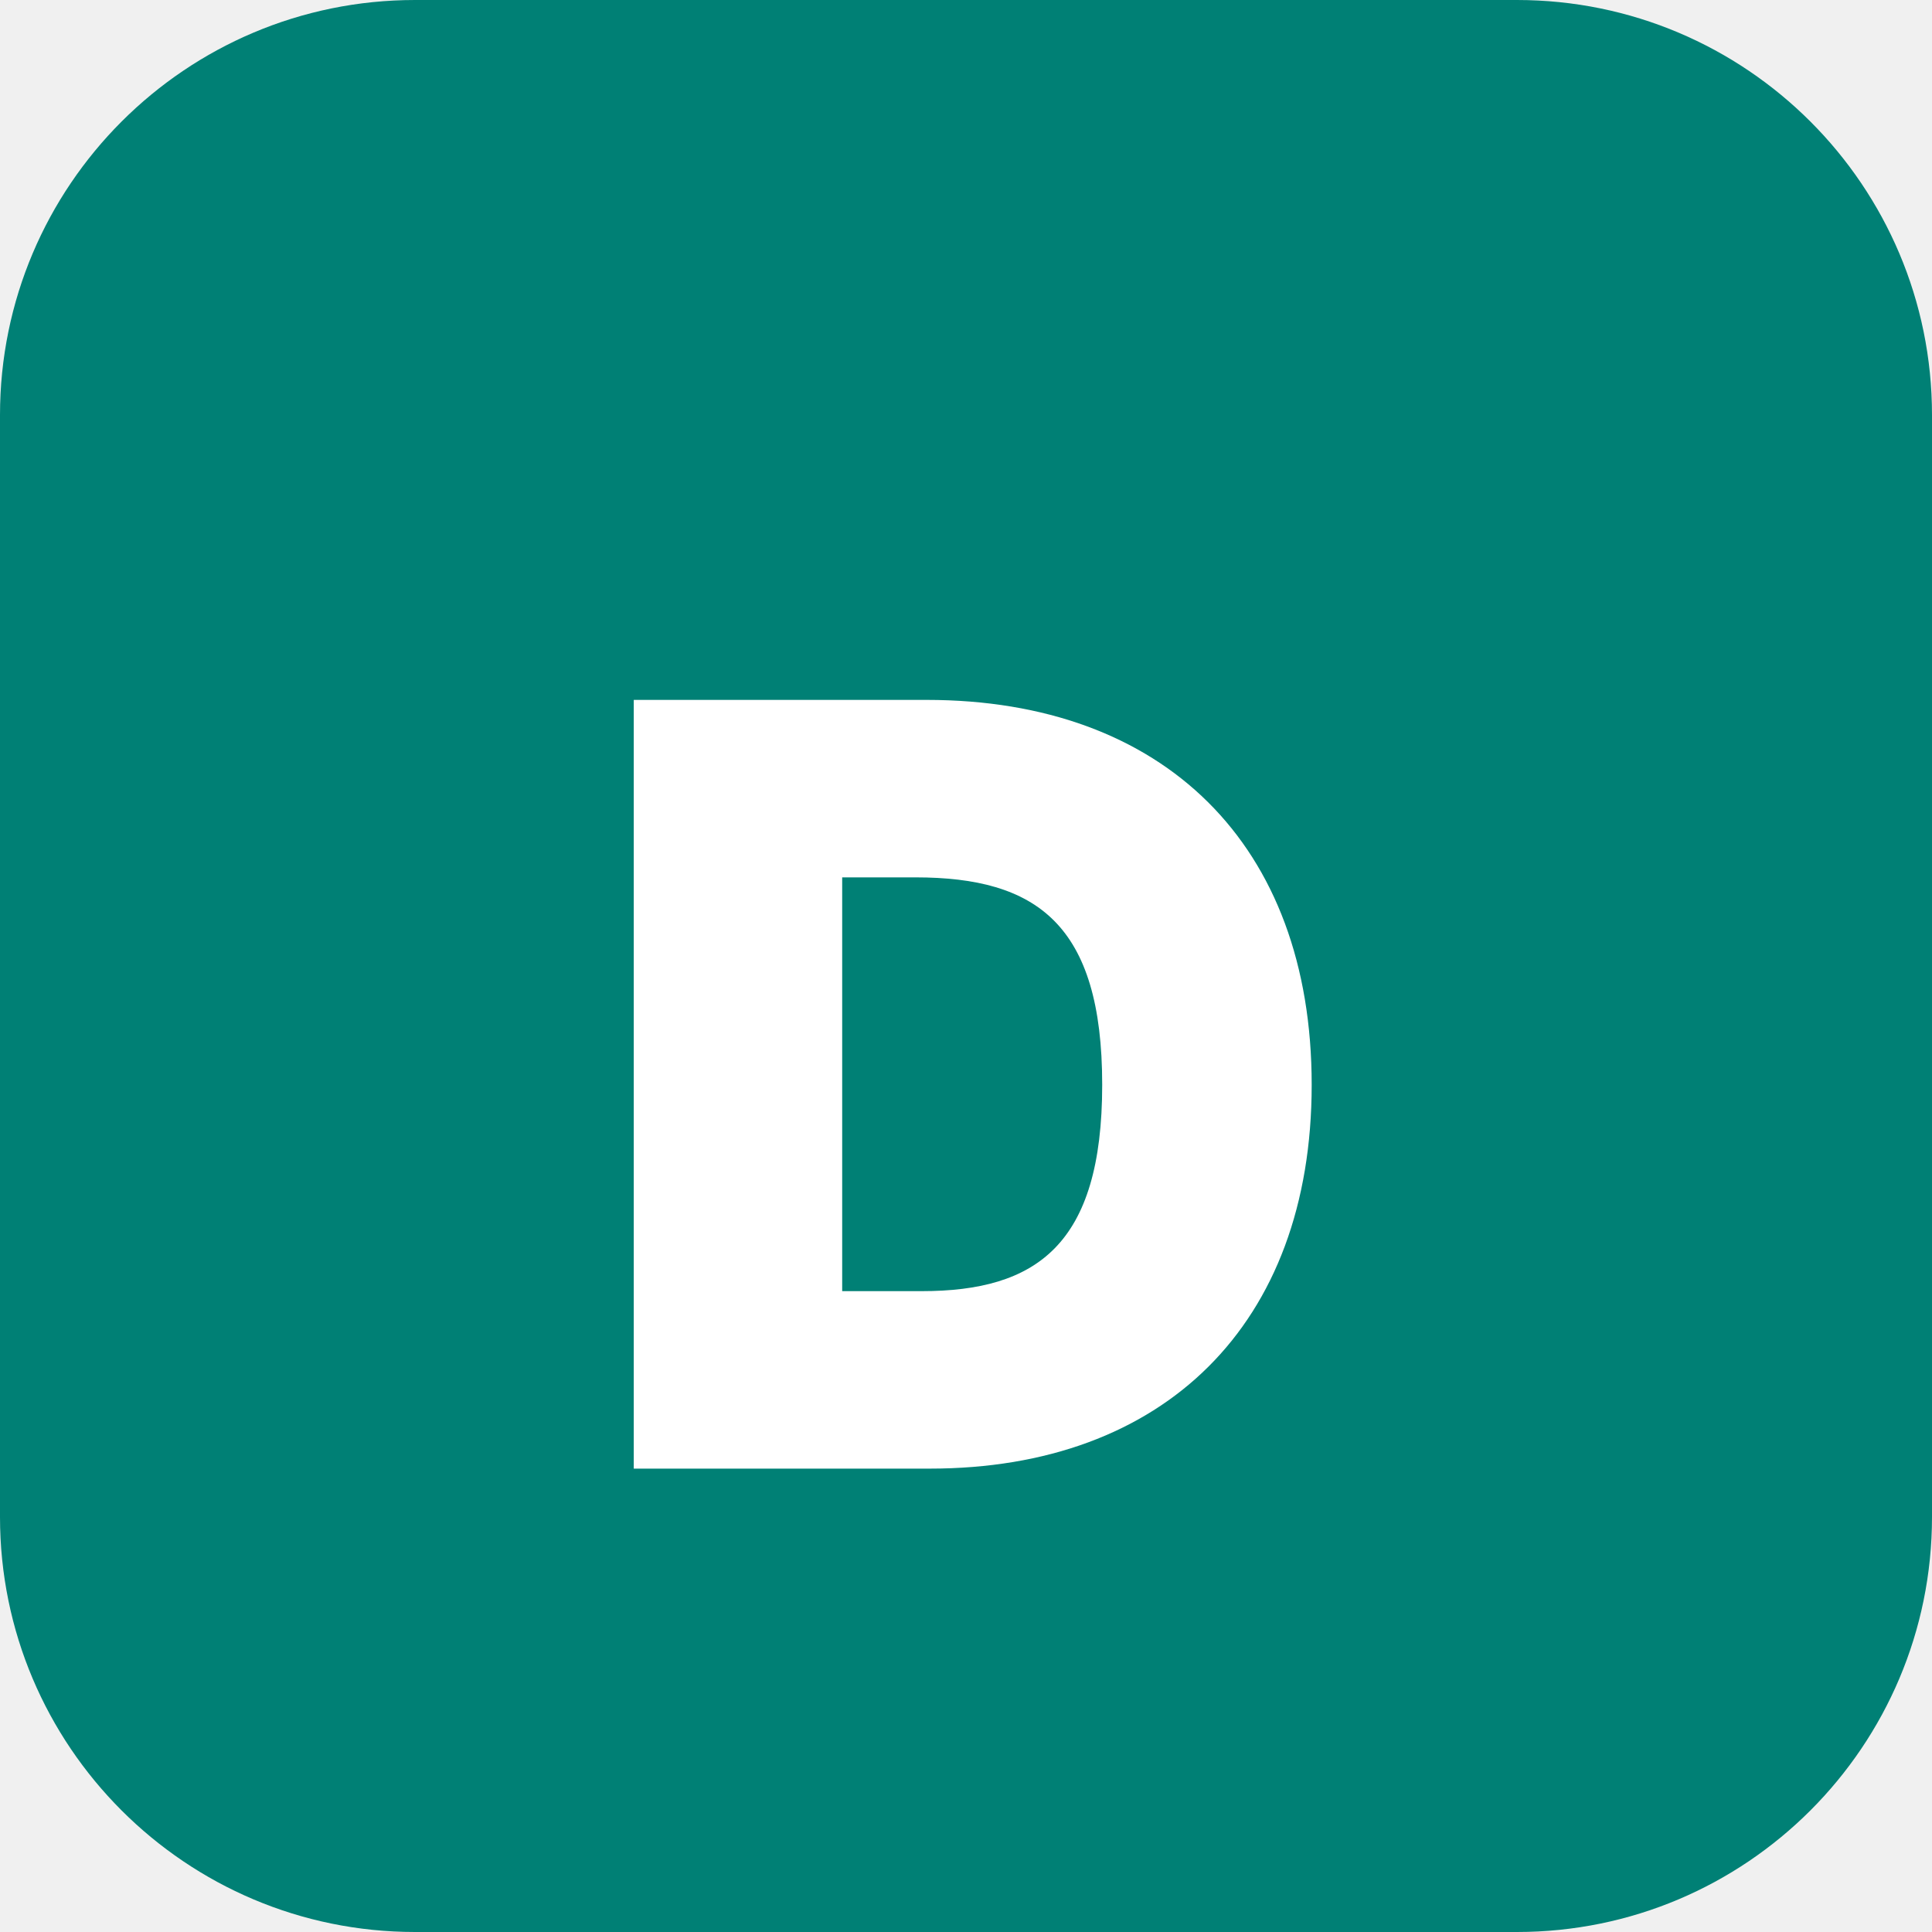
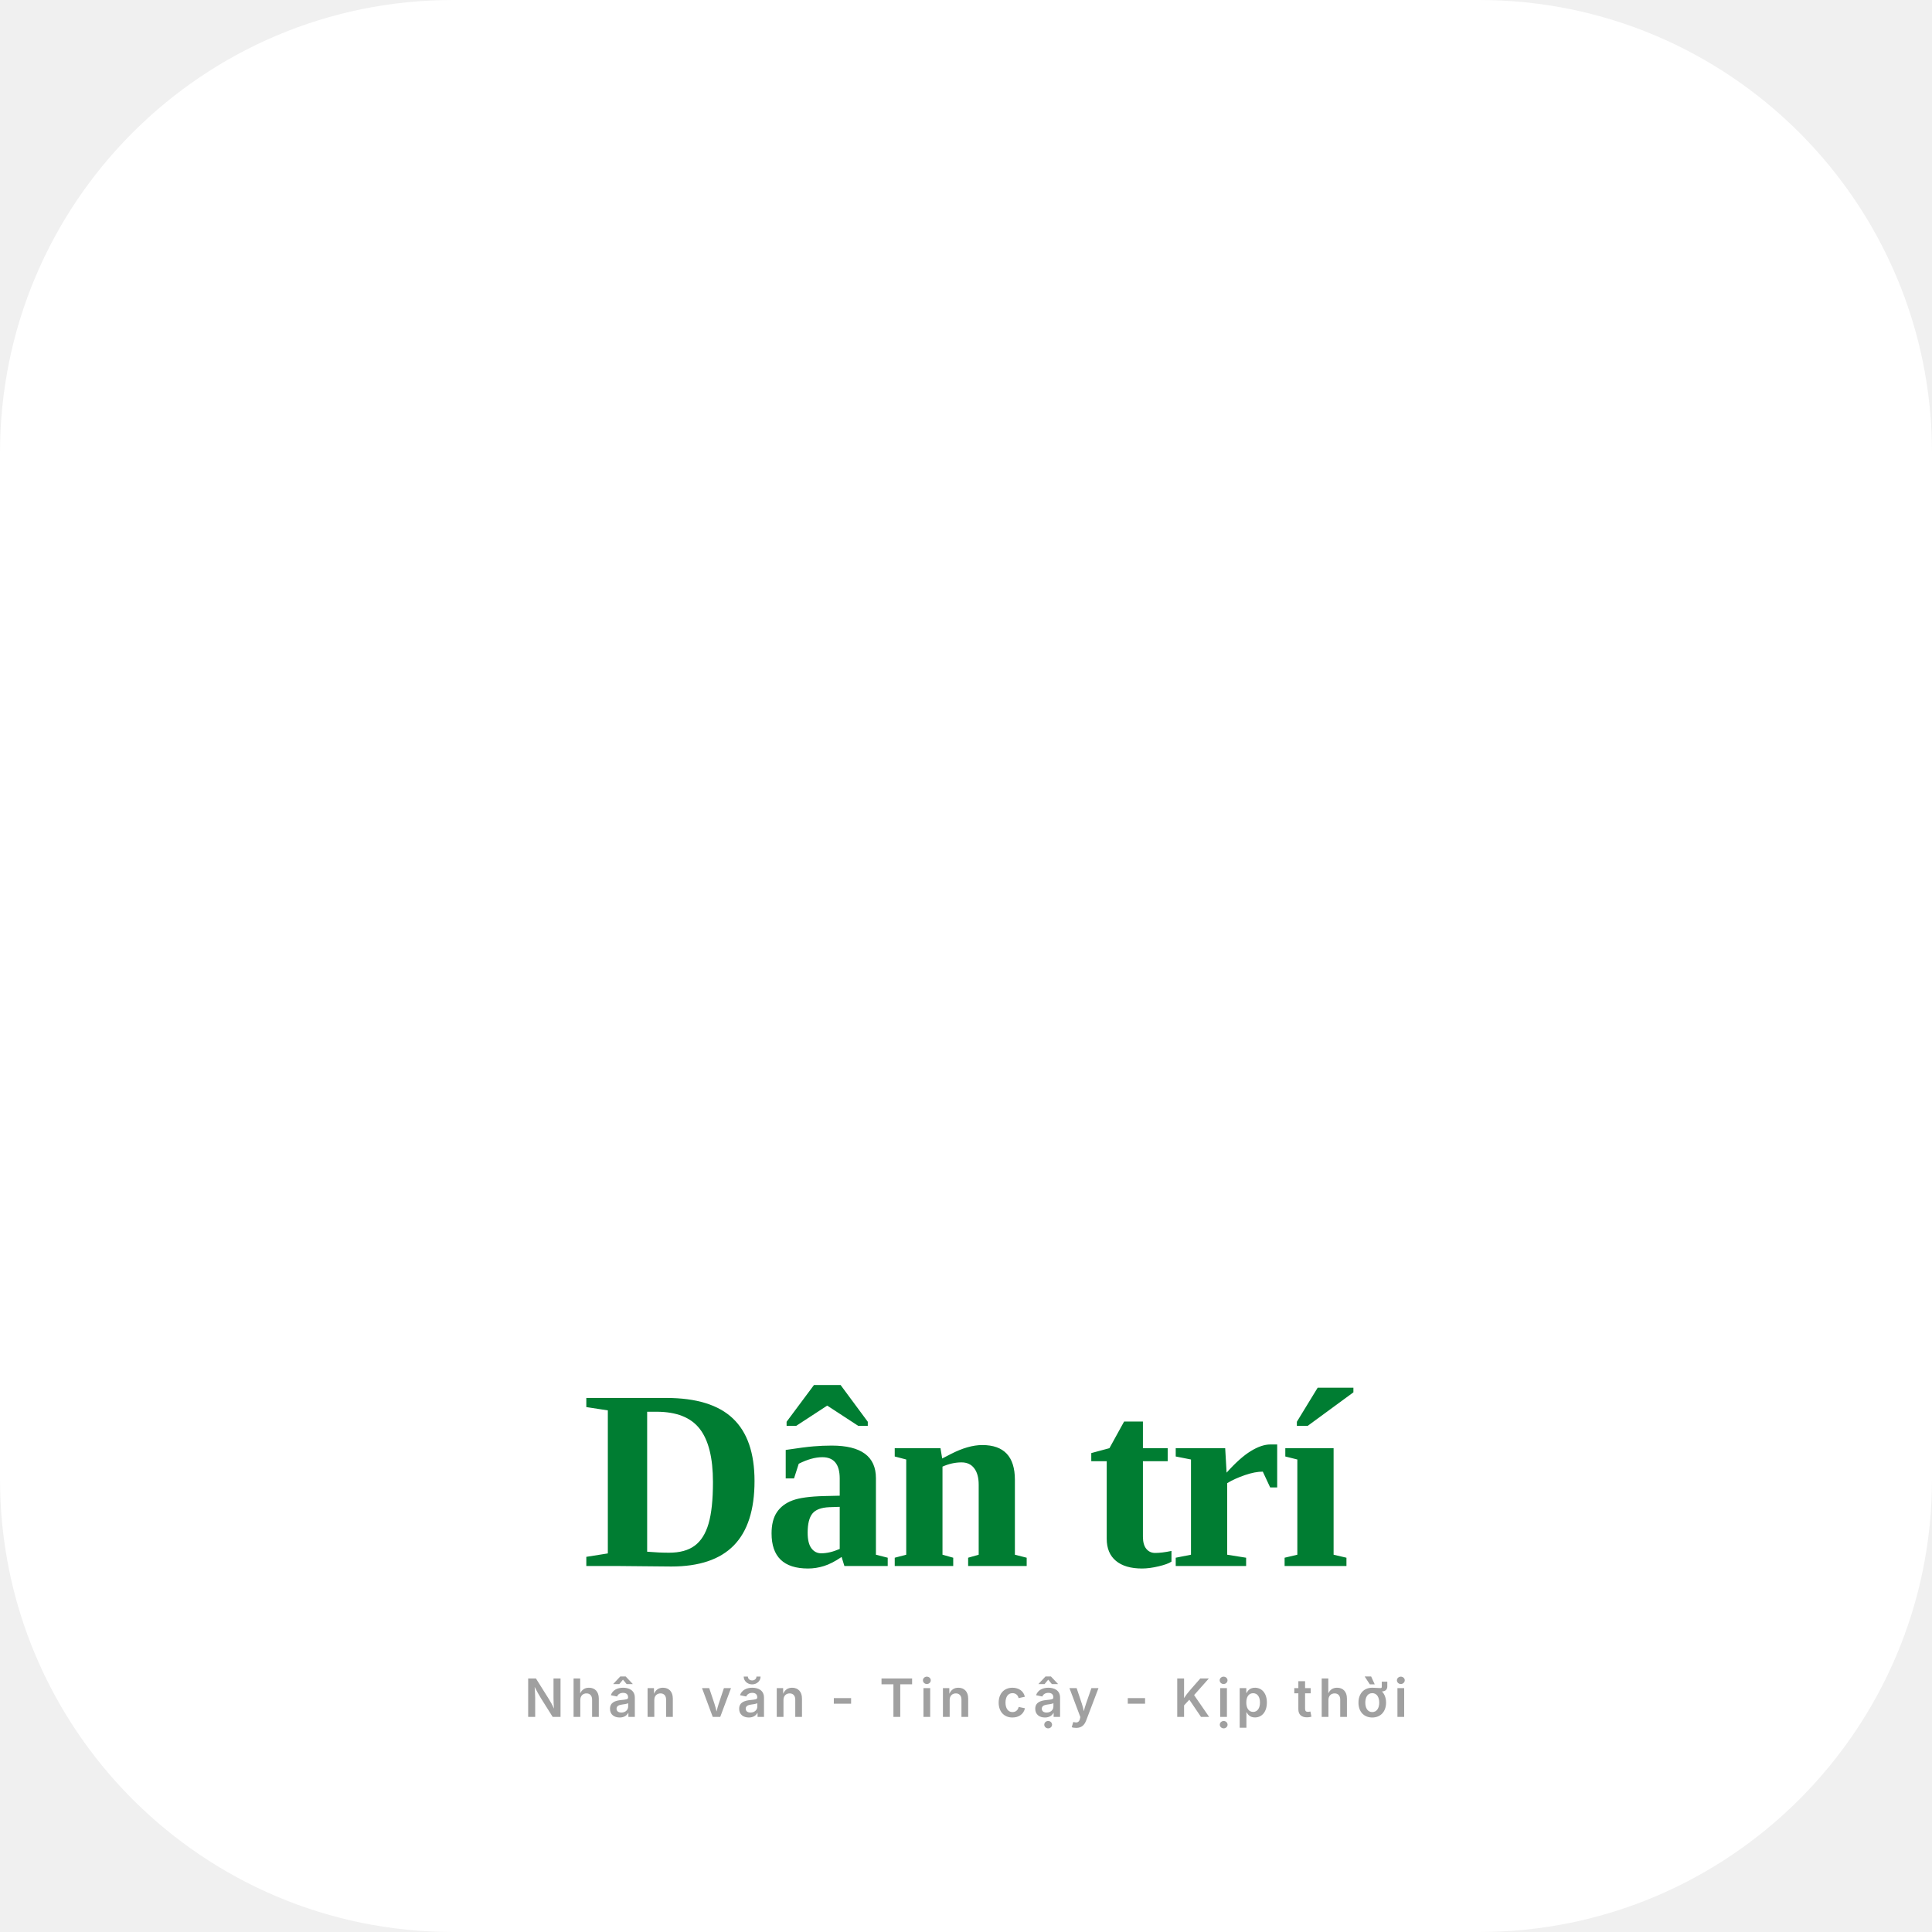
<svg xmlns="http://www.w3.org/2000/svg" viewBox="0 0 512 512" width="512" height="512">
-   <rect width="512" height="512" rx="110" fill="#008075" />
-   <text x="50%" y="55%" font-family="'Inter', 'Space Grotesk', 'Helvetica Neue', Arial, sans-serif" font-weight="900" font-size="280" fill="#FFFFFF" dominant-baseline="middle" text-anchor="middle">D</text>
+   <defs>
+     <linearGradient id="dantri-blue-grad" x1="0%" y1="0%" x2="100%" y2="100%">
+       <stop offset="0%" stop-color="#0072bc" />
+       <stop offset="100%" stop-color="#003e80" />
+     </linearGradient>
+     <linearGradient id="dantri-green-grad" x1="0%" y1="0%" x2="100%" y2="100%">
+       <stop offset="0%" stop-color="#2ecc71" />
+       <stop offset="100%" stop-color="#00a651" />
+     </linearGradient>
+     <filter id="logo-shadow" x="-10%" y="-10%" width="120%" height="120%">
+       <drop-shadow dx="0" dy="4" stdDeviation="6" flood-color="#000000" flood-opacity="0.1" />
+     </filter>
+   </defs>
+   <rect width="512" height="512" rx="120" fill="#FFFFFF" />
+   <g filter="url(#logo-shadow)" transform="translate(0, -10)">
+     <circle cx="256" cy="210" r="115" fill="url(#dantri-blue-grad)" />
+     <path d="M 185 145               C 115 195, 125 265, 185 275               C 155 255, 150 195, 185 145 Z" fill="#FFFFFF" opacity="0.95" />
+     <path d="M 170 210 Q 256 165 342 210" fill="none" stroke="#FFFFFF" stroke-width="3" stroke-linecap="round" opacity="0.3" />
+     <path d="M 175 235 Q 256 195 337 235" fill="none" stroke="#FFFFFF" stroke-width="3" stroke-linecap="round" opacity="0.3" />
+     <path d="M 256 95 Q 220 210 256 325" fill="none" stroke="#FFFFFF" stroke-width="3" stroke-linecap="round" opacity="0.3" />
+     <path d="M 235 140               C 290 120, 315 175, 305 235               C 255 235, 225 185, 235 140 Z" fill="url(#dantri-green-grad)" />
+   </g>
+   <text x="256" y="415" font-family="'Lora', 'Playfair Display', 'Georgia', 'Times New Roman', serif" font-weight="900" font-size="68" fill="#007d32" text-anchor="middle" letter-spacing="-1">Dân trí</text>
+   <text x="256" y="455" font-family="'Inter', system-ui, -apple-system, sans-serif" font-weight="600" font-size="14" fill="#888888" text-anchor="middle" letter-spacing="1.5" opacity="0.8" text-transform="uppercase">Nhân văn - Tin cậy - Kịp thời</text>
</svg>
